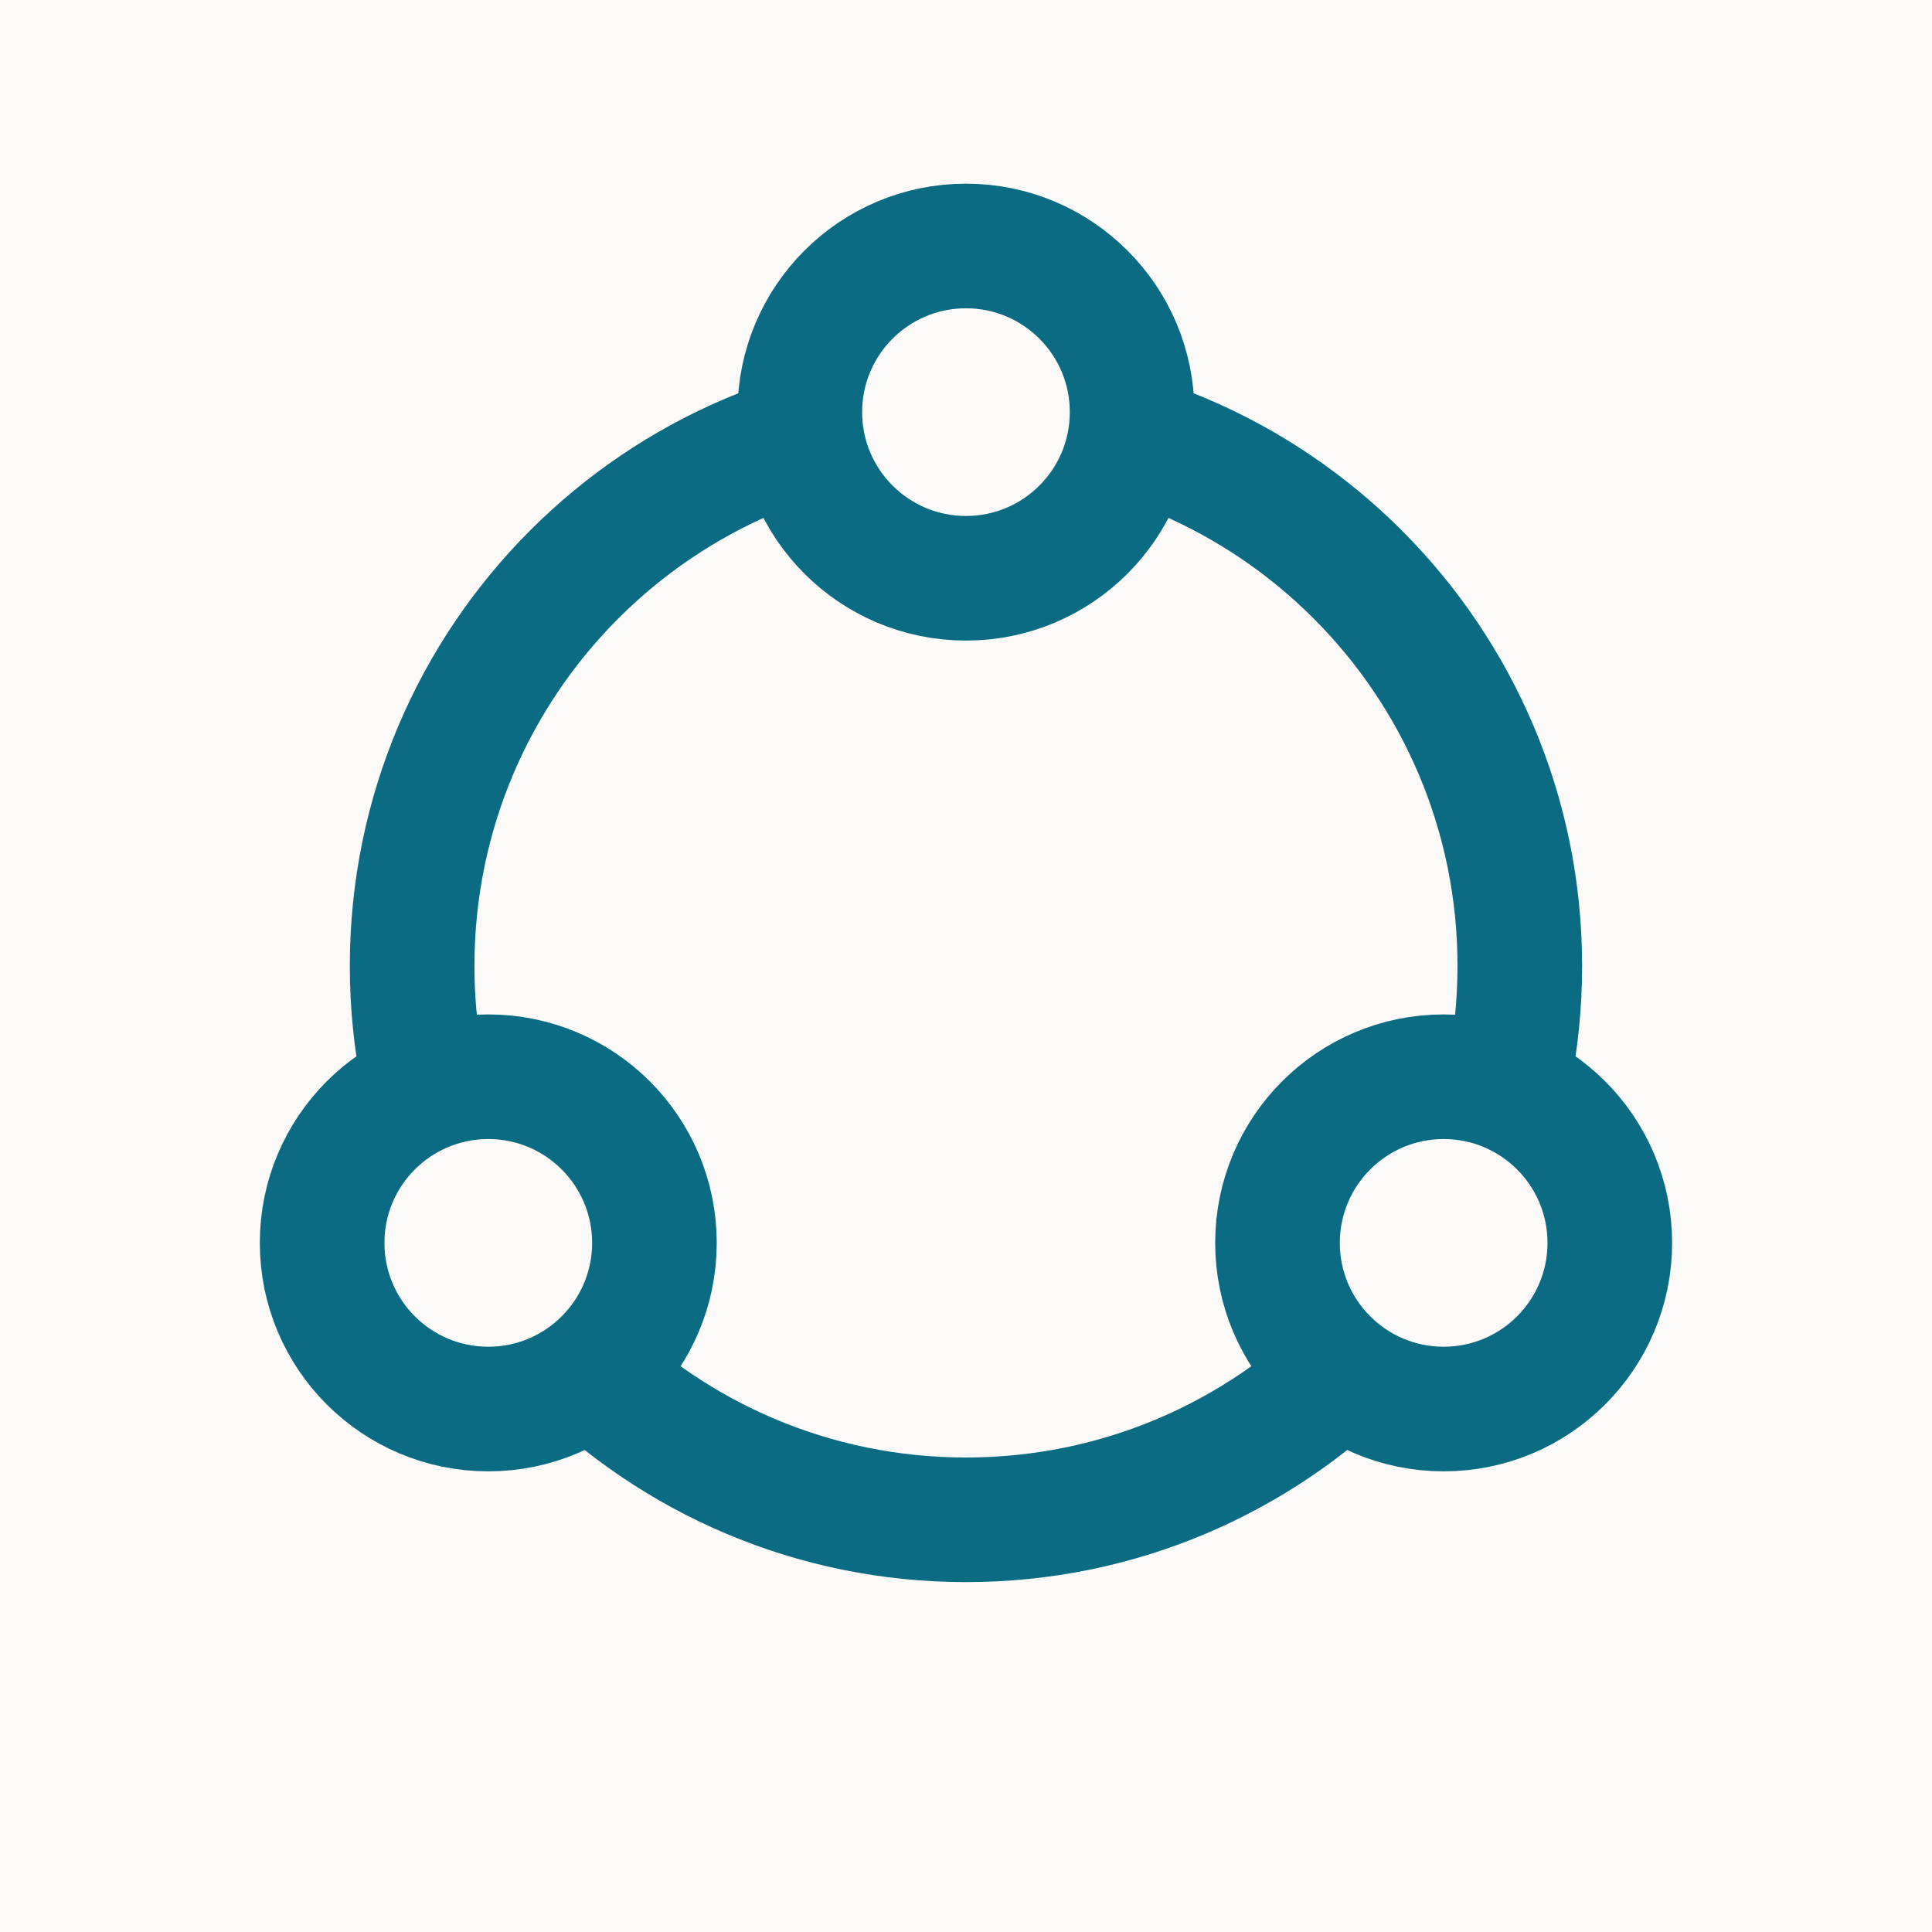
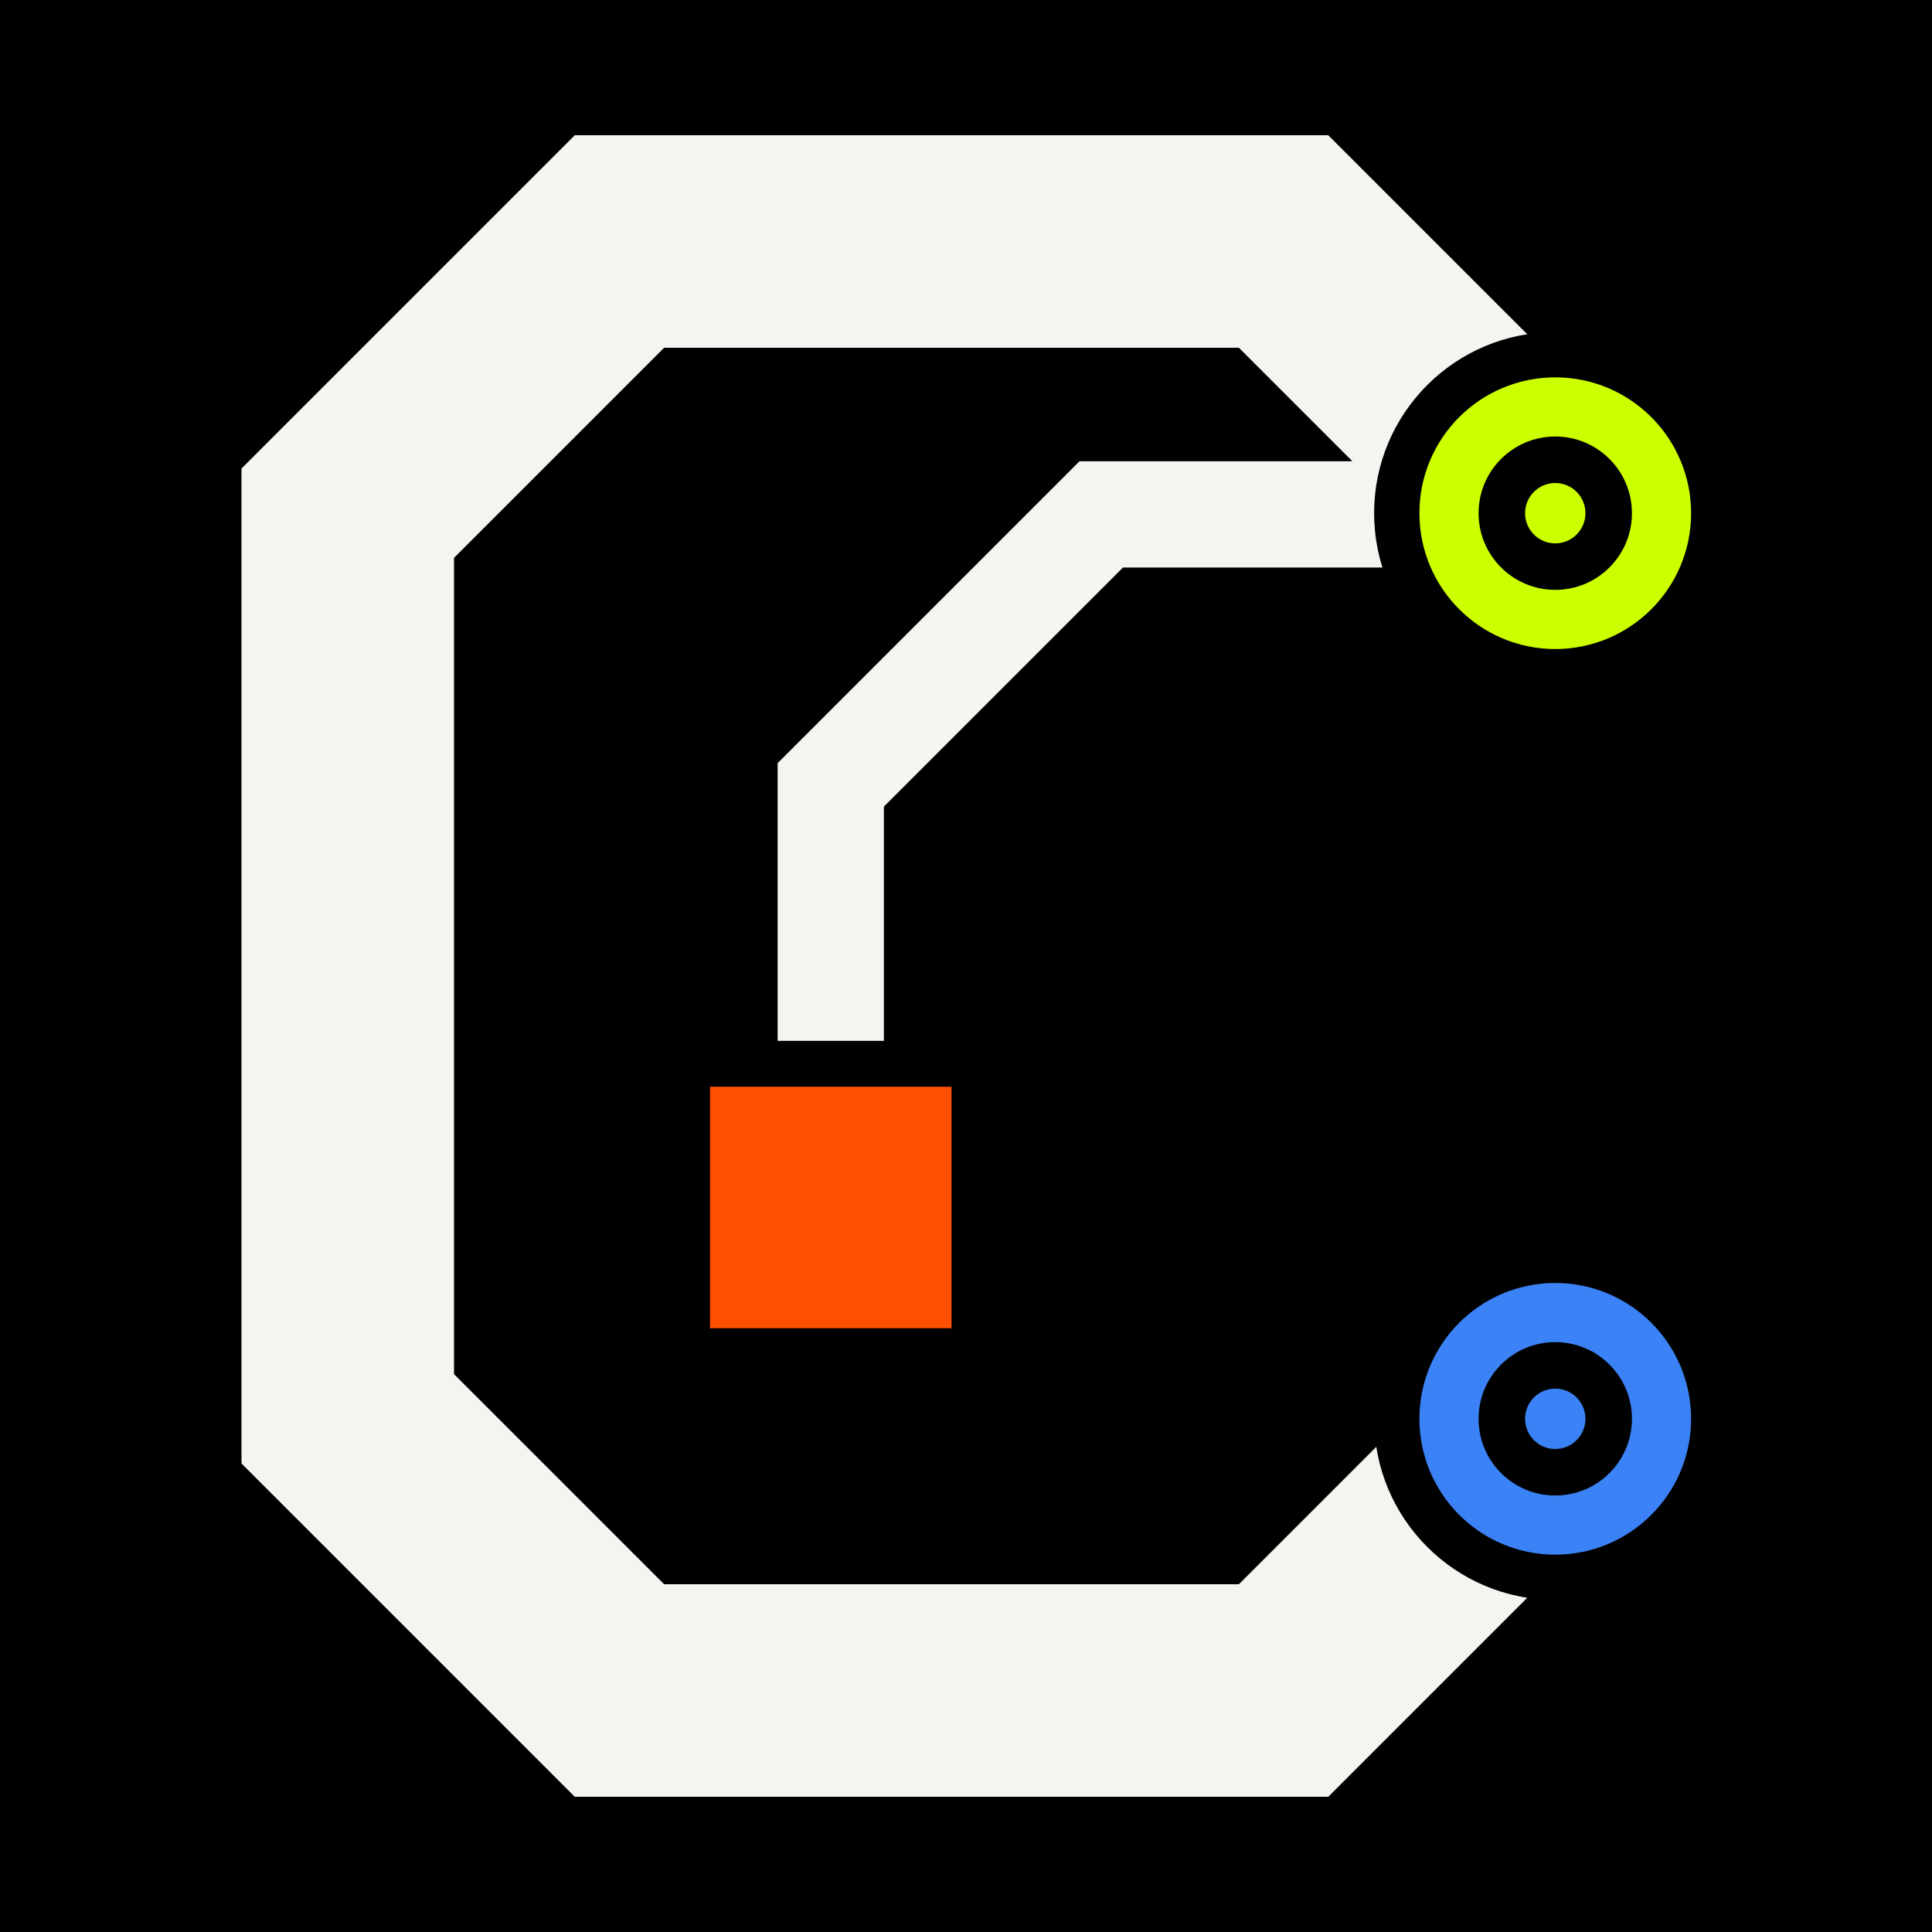
- <svg xmlns="http://www.w3.org/2000/svg" viewBox="-1.953 -1.953 27.907 27.907">
-   <rect x="-1.953" y="-1.953" width="27.907" height="27.907" fill="#fbfaf8" />
-   <circle cx="12" cy="12" r="8" fill="none" stroke="#0a6b82" stroke-width="1.8" />
-   <circle cx="12" cy="4" r="2.4" fill="#fbfaf8" stroke="#0a6b82" stroke-width="1.8" />
-   <circle cx="5.1" cy="16" r="2.4" fill="#fbfaf8" stroke="#0a6b82" stroke-width="1.8" />
-   <circle cx="18.9" cy="16" r="2.4" fill="#fbfaf8" stroke="#0a6b82" stroke-width="1.8" />
+ <svg xmlns="http://www.w3.org/2000/svg" viewBox="-88 0 1600 1600">
+   <rect x="-88" y="0" width="1600" height="1600" fill="#000000" />
+   <mask id="cut">
+     <rect x="-2000" y="-2000" width="6000" height="6000" fill="white" />
+     <circle cx="1200" cy="425" r="150" fill="black" />
+     <circle cx="1200" cy="1175" r="150" fill="black" />
+   </mask>
+   <path d="M112 388L388 112H1012L1200 300V470H842L644 668V862H556V632L806 382H1032L938 288H462L288 462V1138L462 1312H938L1125 1125L1250 1250L1012 1488H388L112 1212Z" fill="#F4F4F0" mask="url(#cut)" />
+   <rect x="500" y="900" width="200" height="200" fill="#FF4F00" />
+   <circle cx="1200" cy="425" r="88" fill="none" stroke="#CCFF00" stroke-width="49" />
+   <circle cx="1200" cy="425" r="25" fill="#CCFF00" />
+   <circle cx="1200" cy="1175" r="88" fill="none" stroke="#3B82F6" stroke-width="49" />
+   <circle cx="1200" cy="1175" r="25" fill="#3B82F6" />
</svg>
